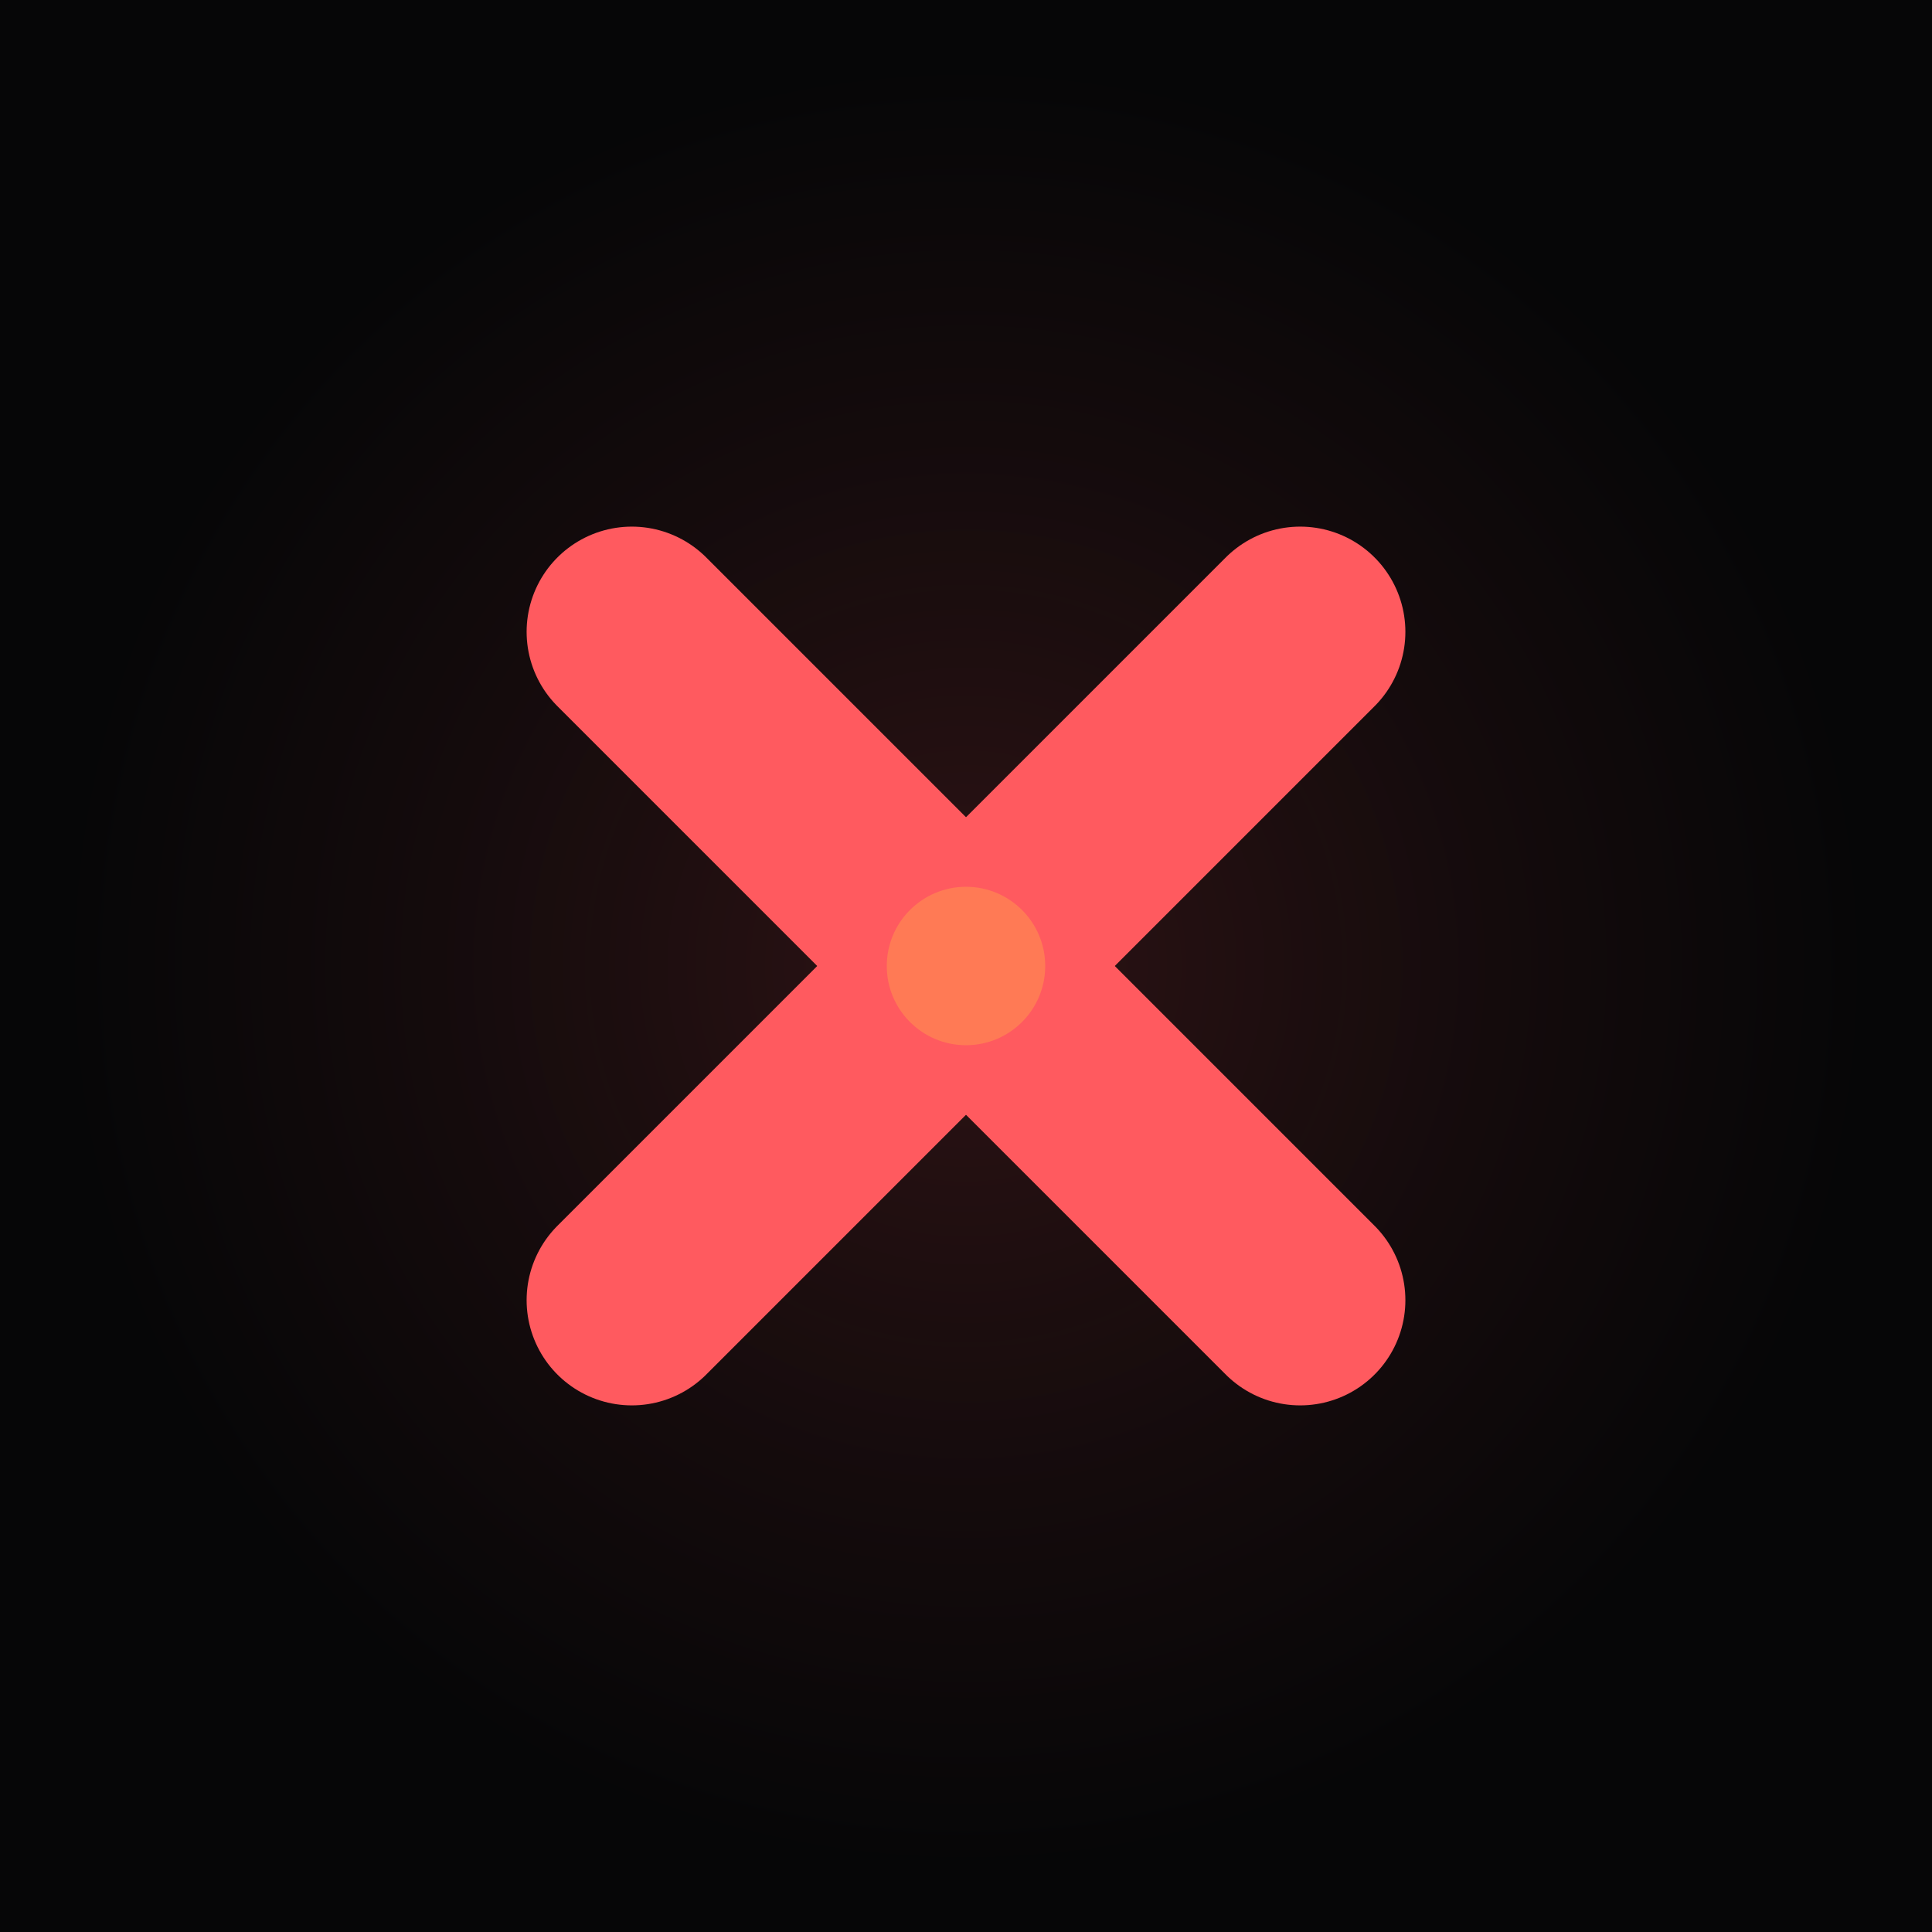
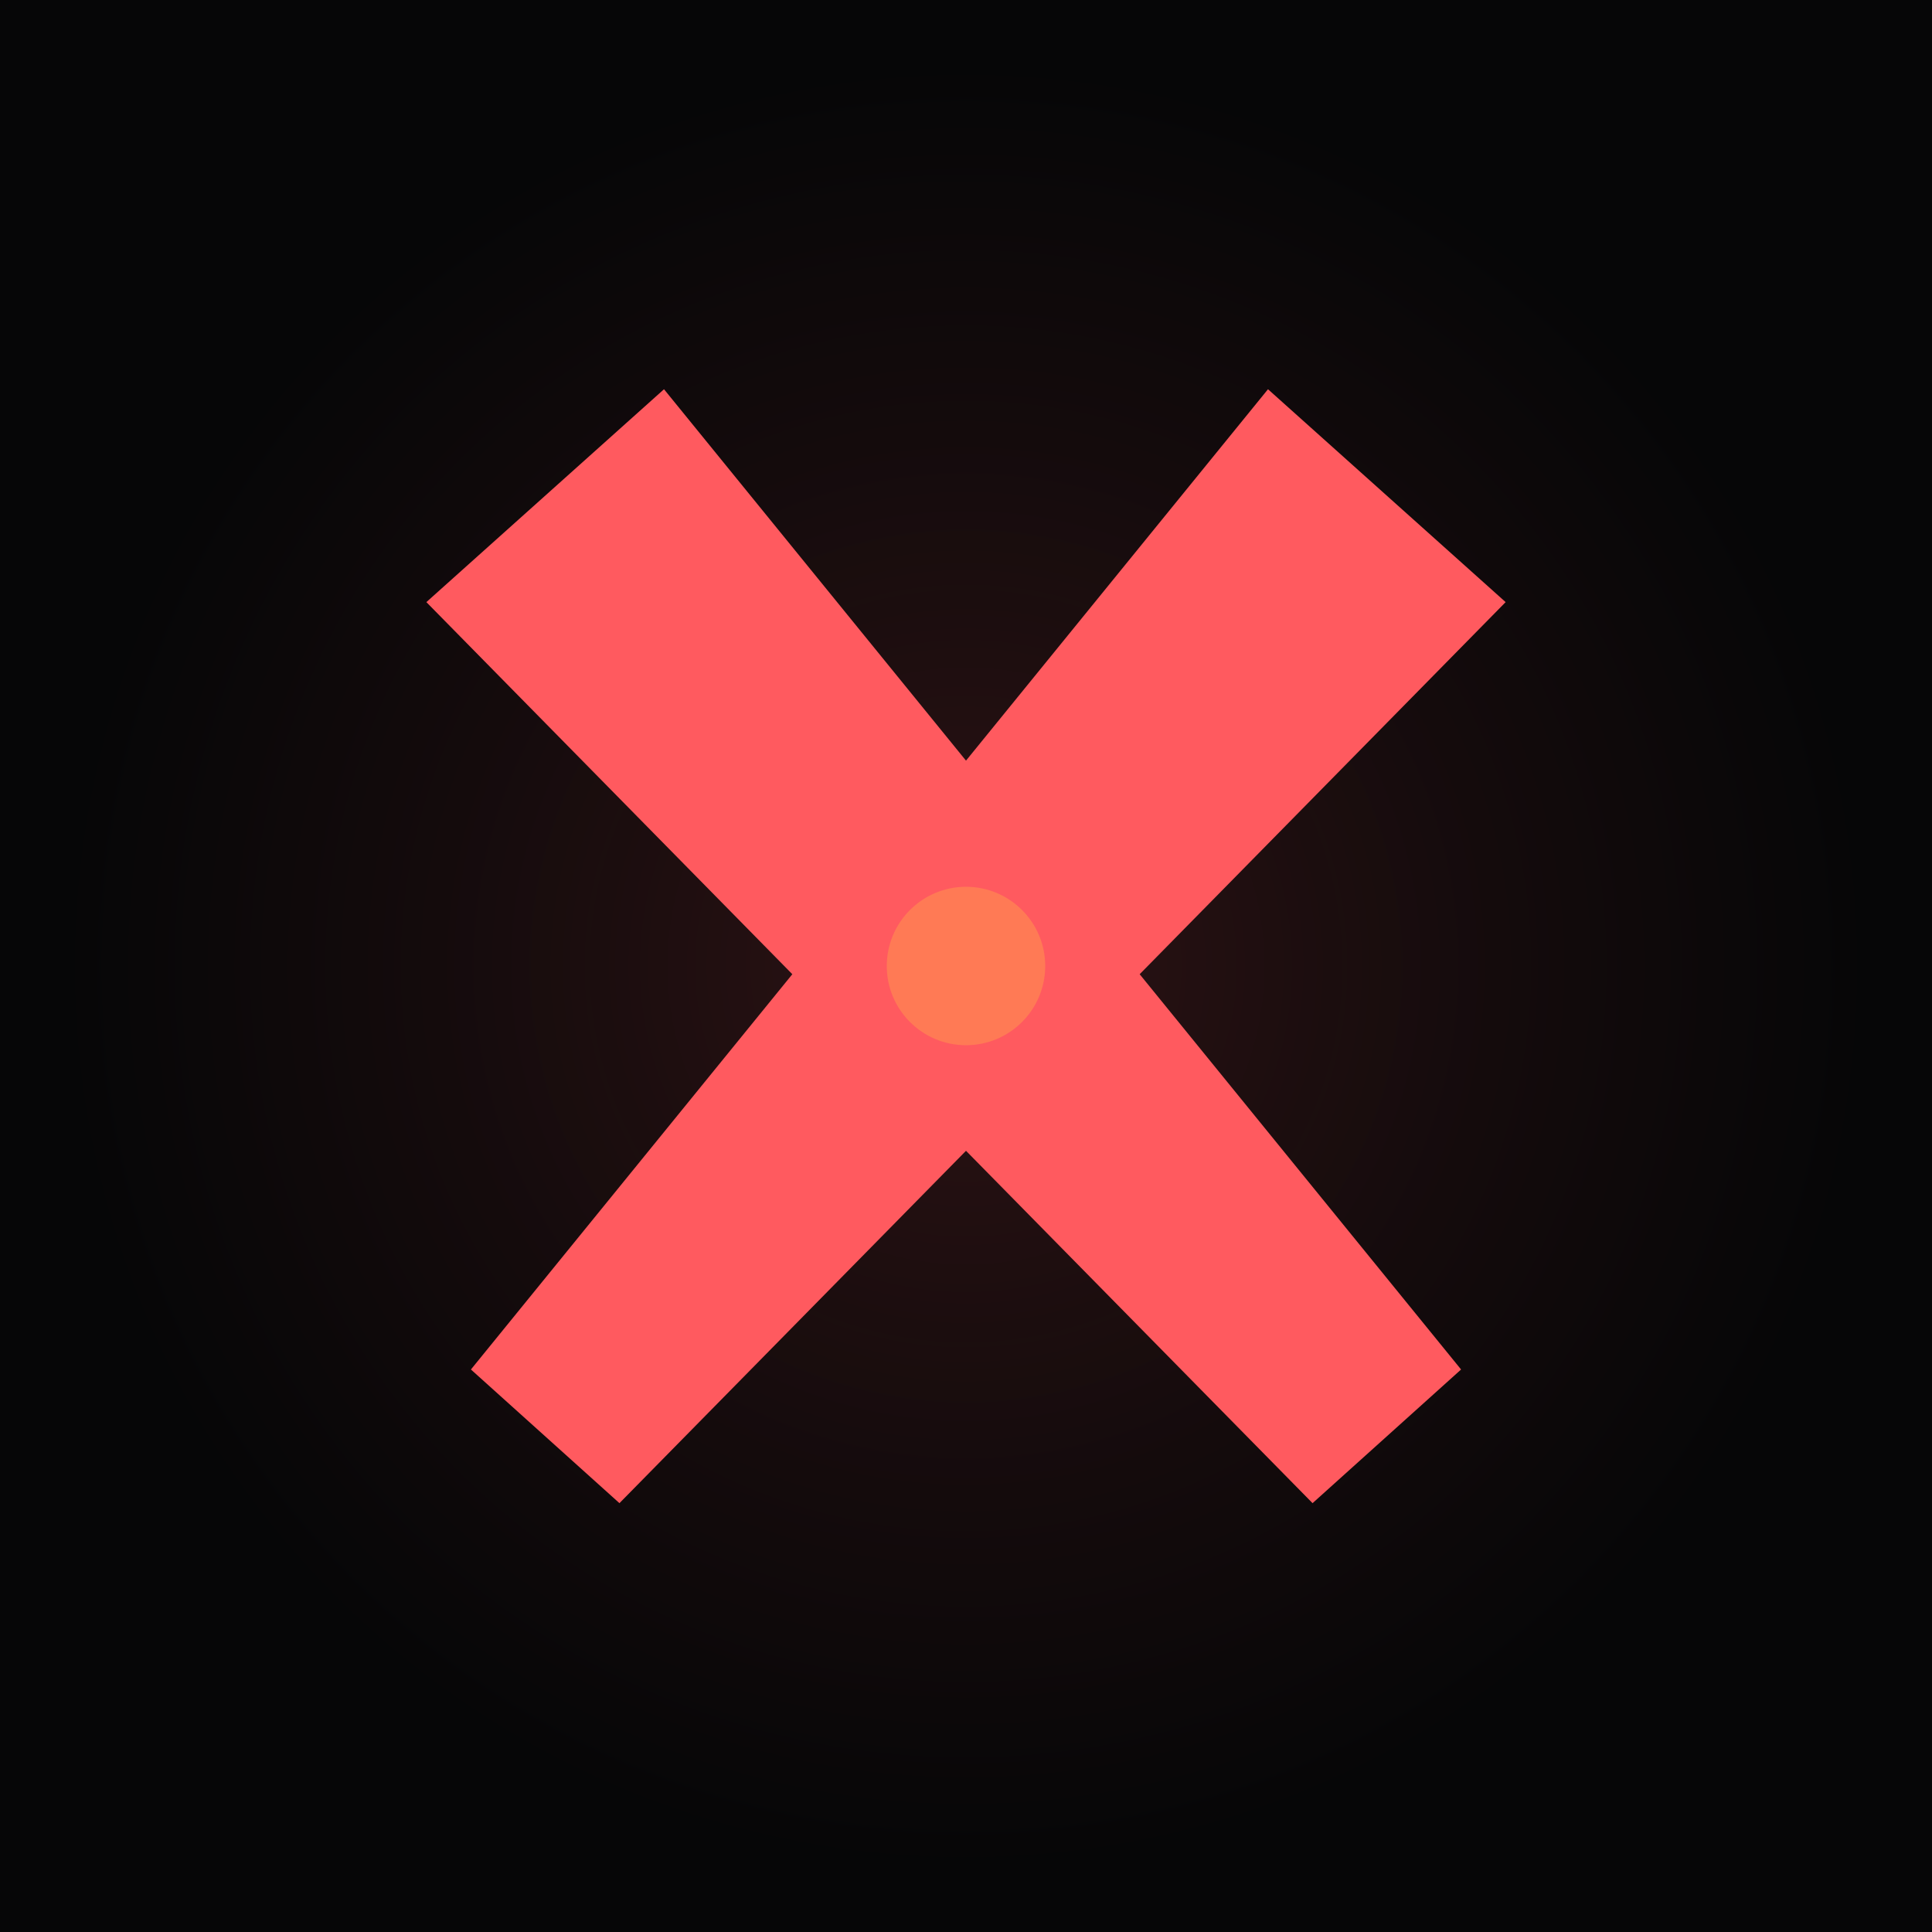
<svg xmlns="http://www.w3.org/2000/svg" width="1024" height="1024" viewBox="0 0 64 64">
  <defs>
    <radialGradient id="candle" cx="0.5" cy="0.5" r="0.5">
      <stop offset="0" stop-color="#ff5a5f" stop-opacity="0.16" />
      <stop offset="0.55" stop-color="#ff5a5f" stop-opacity="0.06" />
      <stop offset="1" stop-color="#ff5a5f" stop-opacity="0" />
    </radialGradient>
  </defs>
  <rect width="64" height="64" fill="#060607" />
  <circle cx="32" cy="32" r="30" fill="url(#candle)" />
  <g transform="translate(32 32) scale(0.82) translate(-32 -32)">
-     <path d="M18.5 18.5 L45.5 45.5" stroke="#ff5a5f" stroke-width="8.5" stroke-linecap="round" />
-     <path d="M45.5 18.5 L18.5 45.5" stroke="#ff5a5f" stroke-width="8.5" stroke-linecap="round" />
+     <polygon points="19.8,8.7 10.2,17.3 46.0,53.7 52.0,48.3" fill="#ff5a5f" />
+     <polygon points="44.2,8.7 53.8,17.3 18.0,53.7 12.0,48.3" fill="#ff5a5f" />
    <circle cx="32" cy="32" r="3.2" fill="#ff7a55" />
  </g>
</svg>
